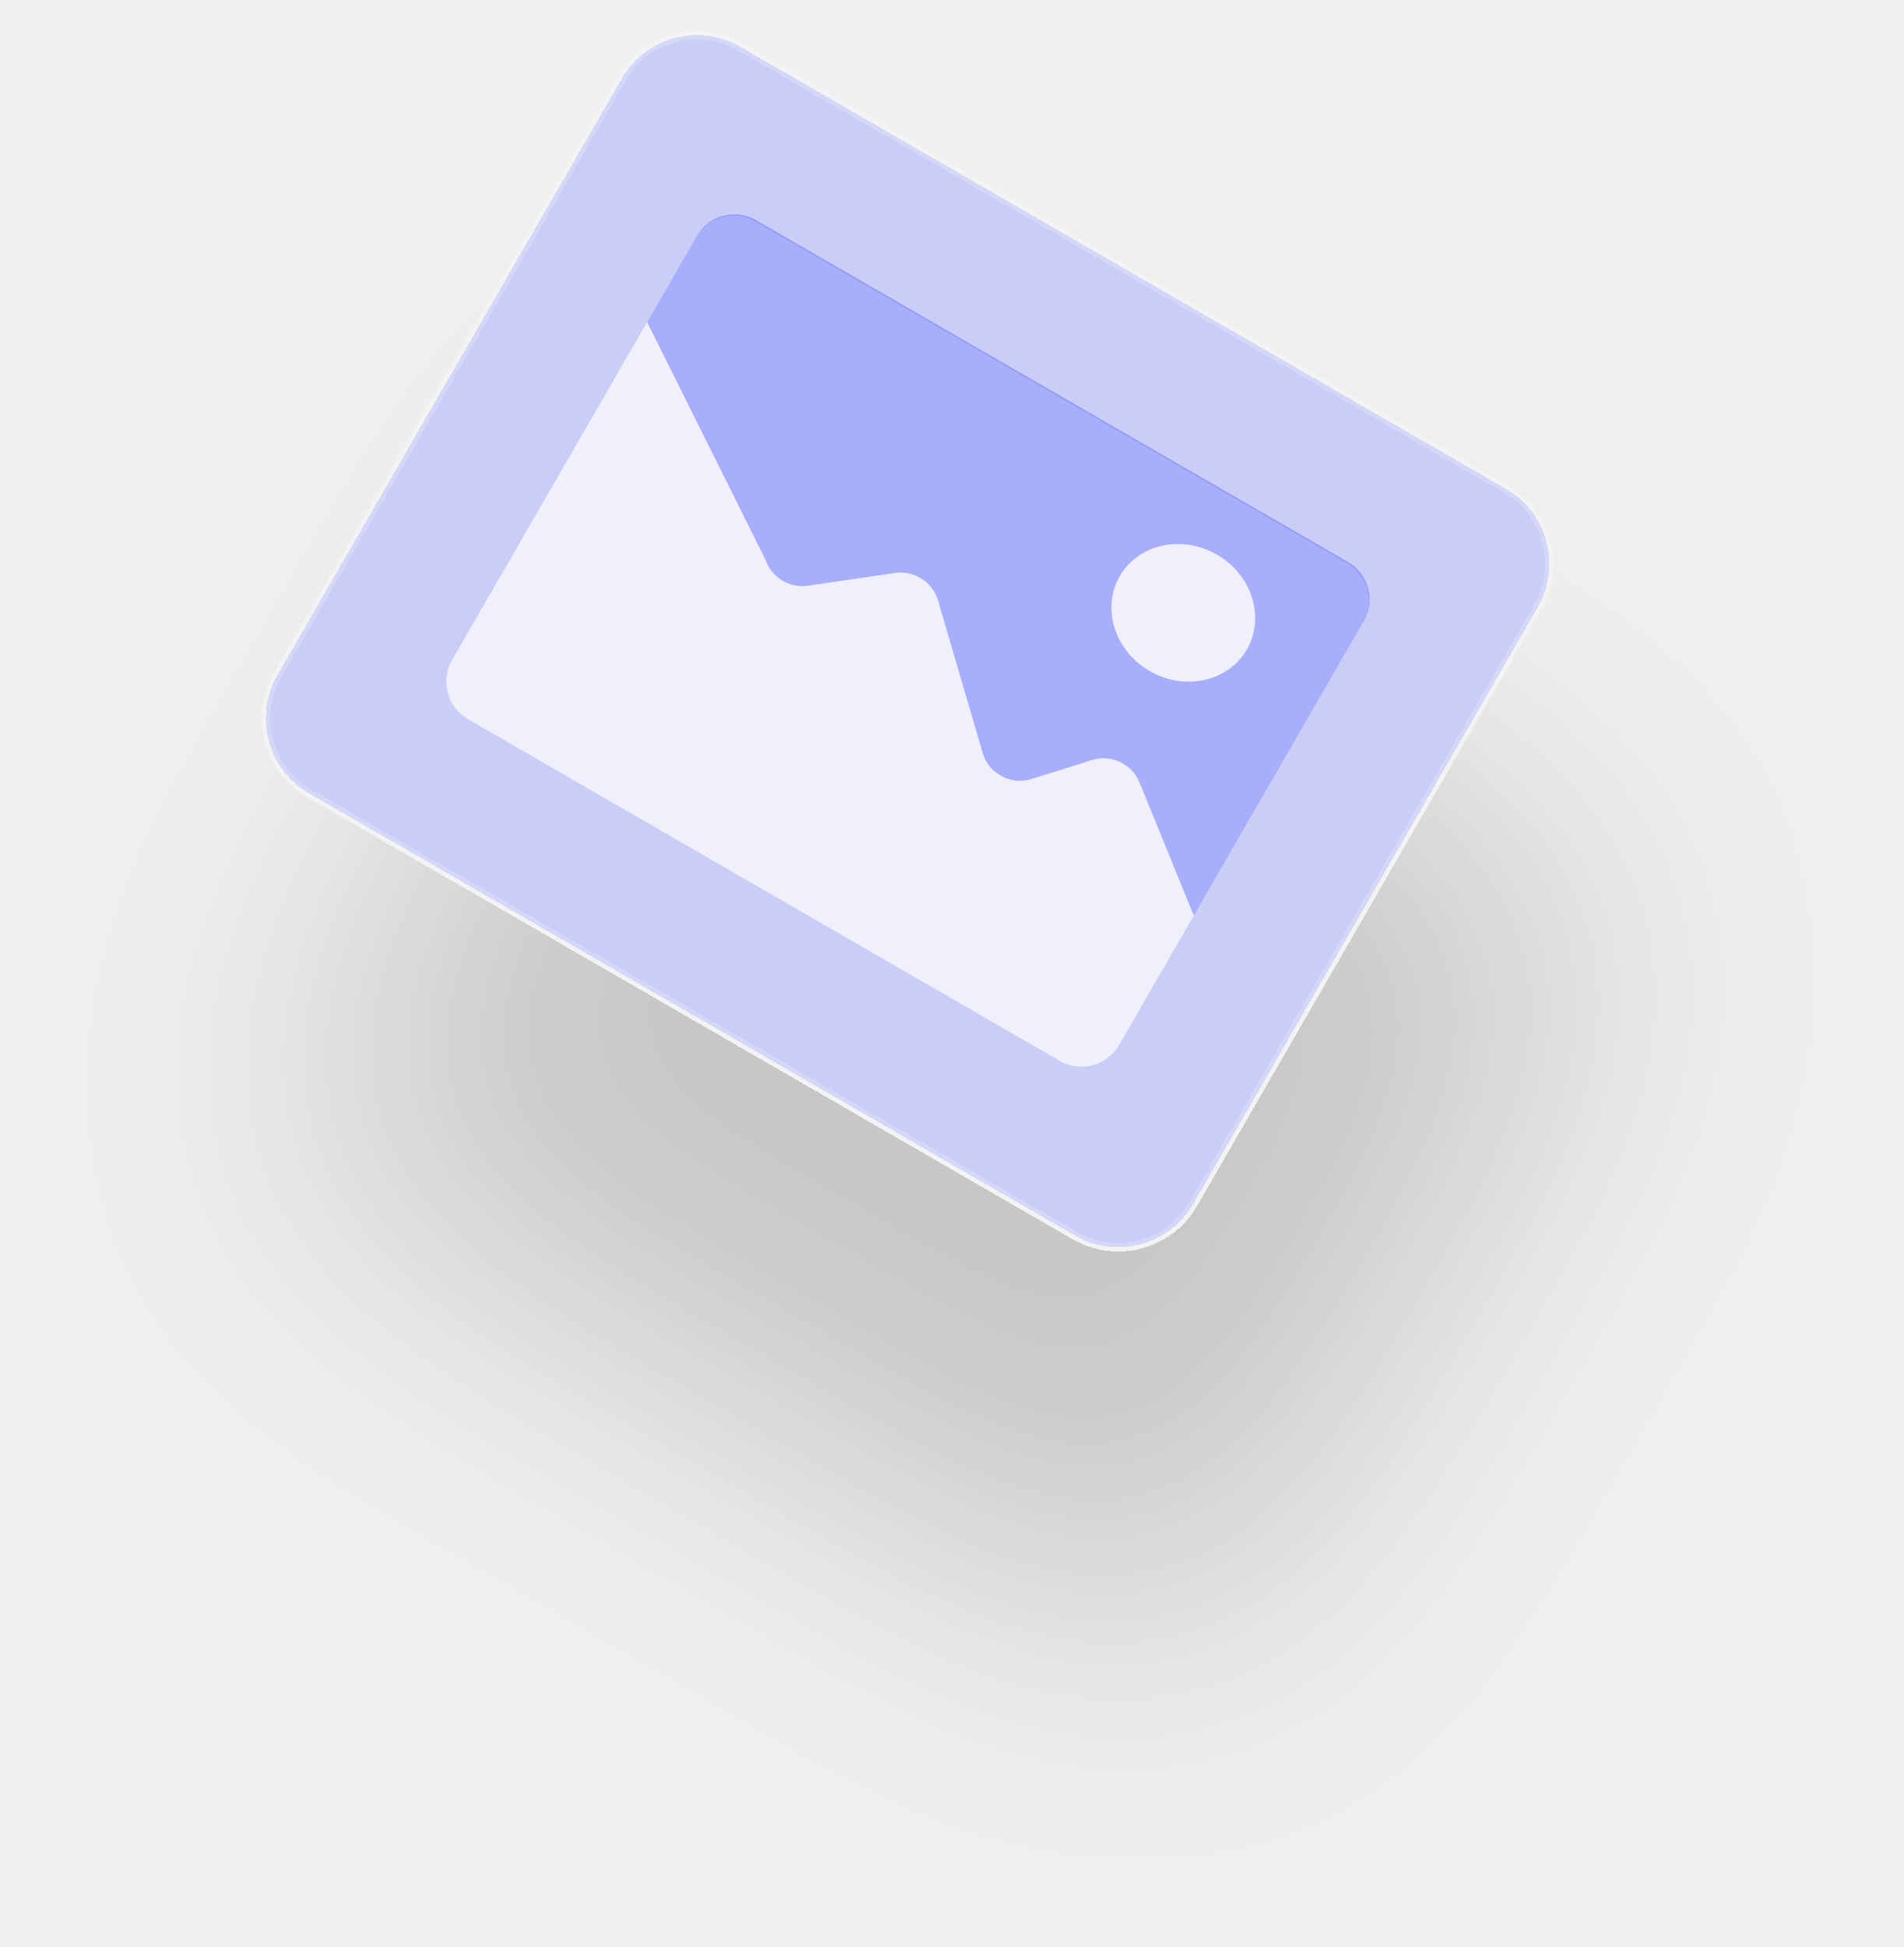
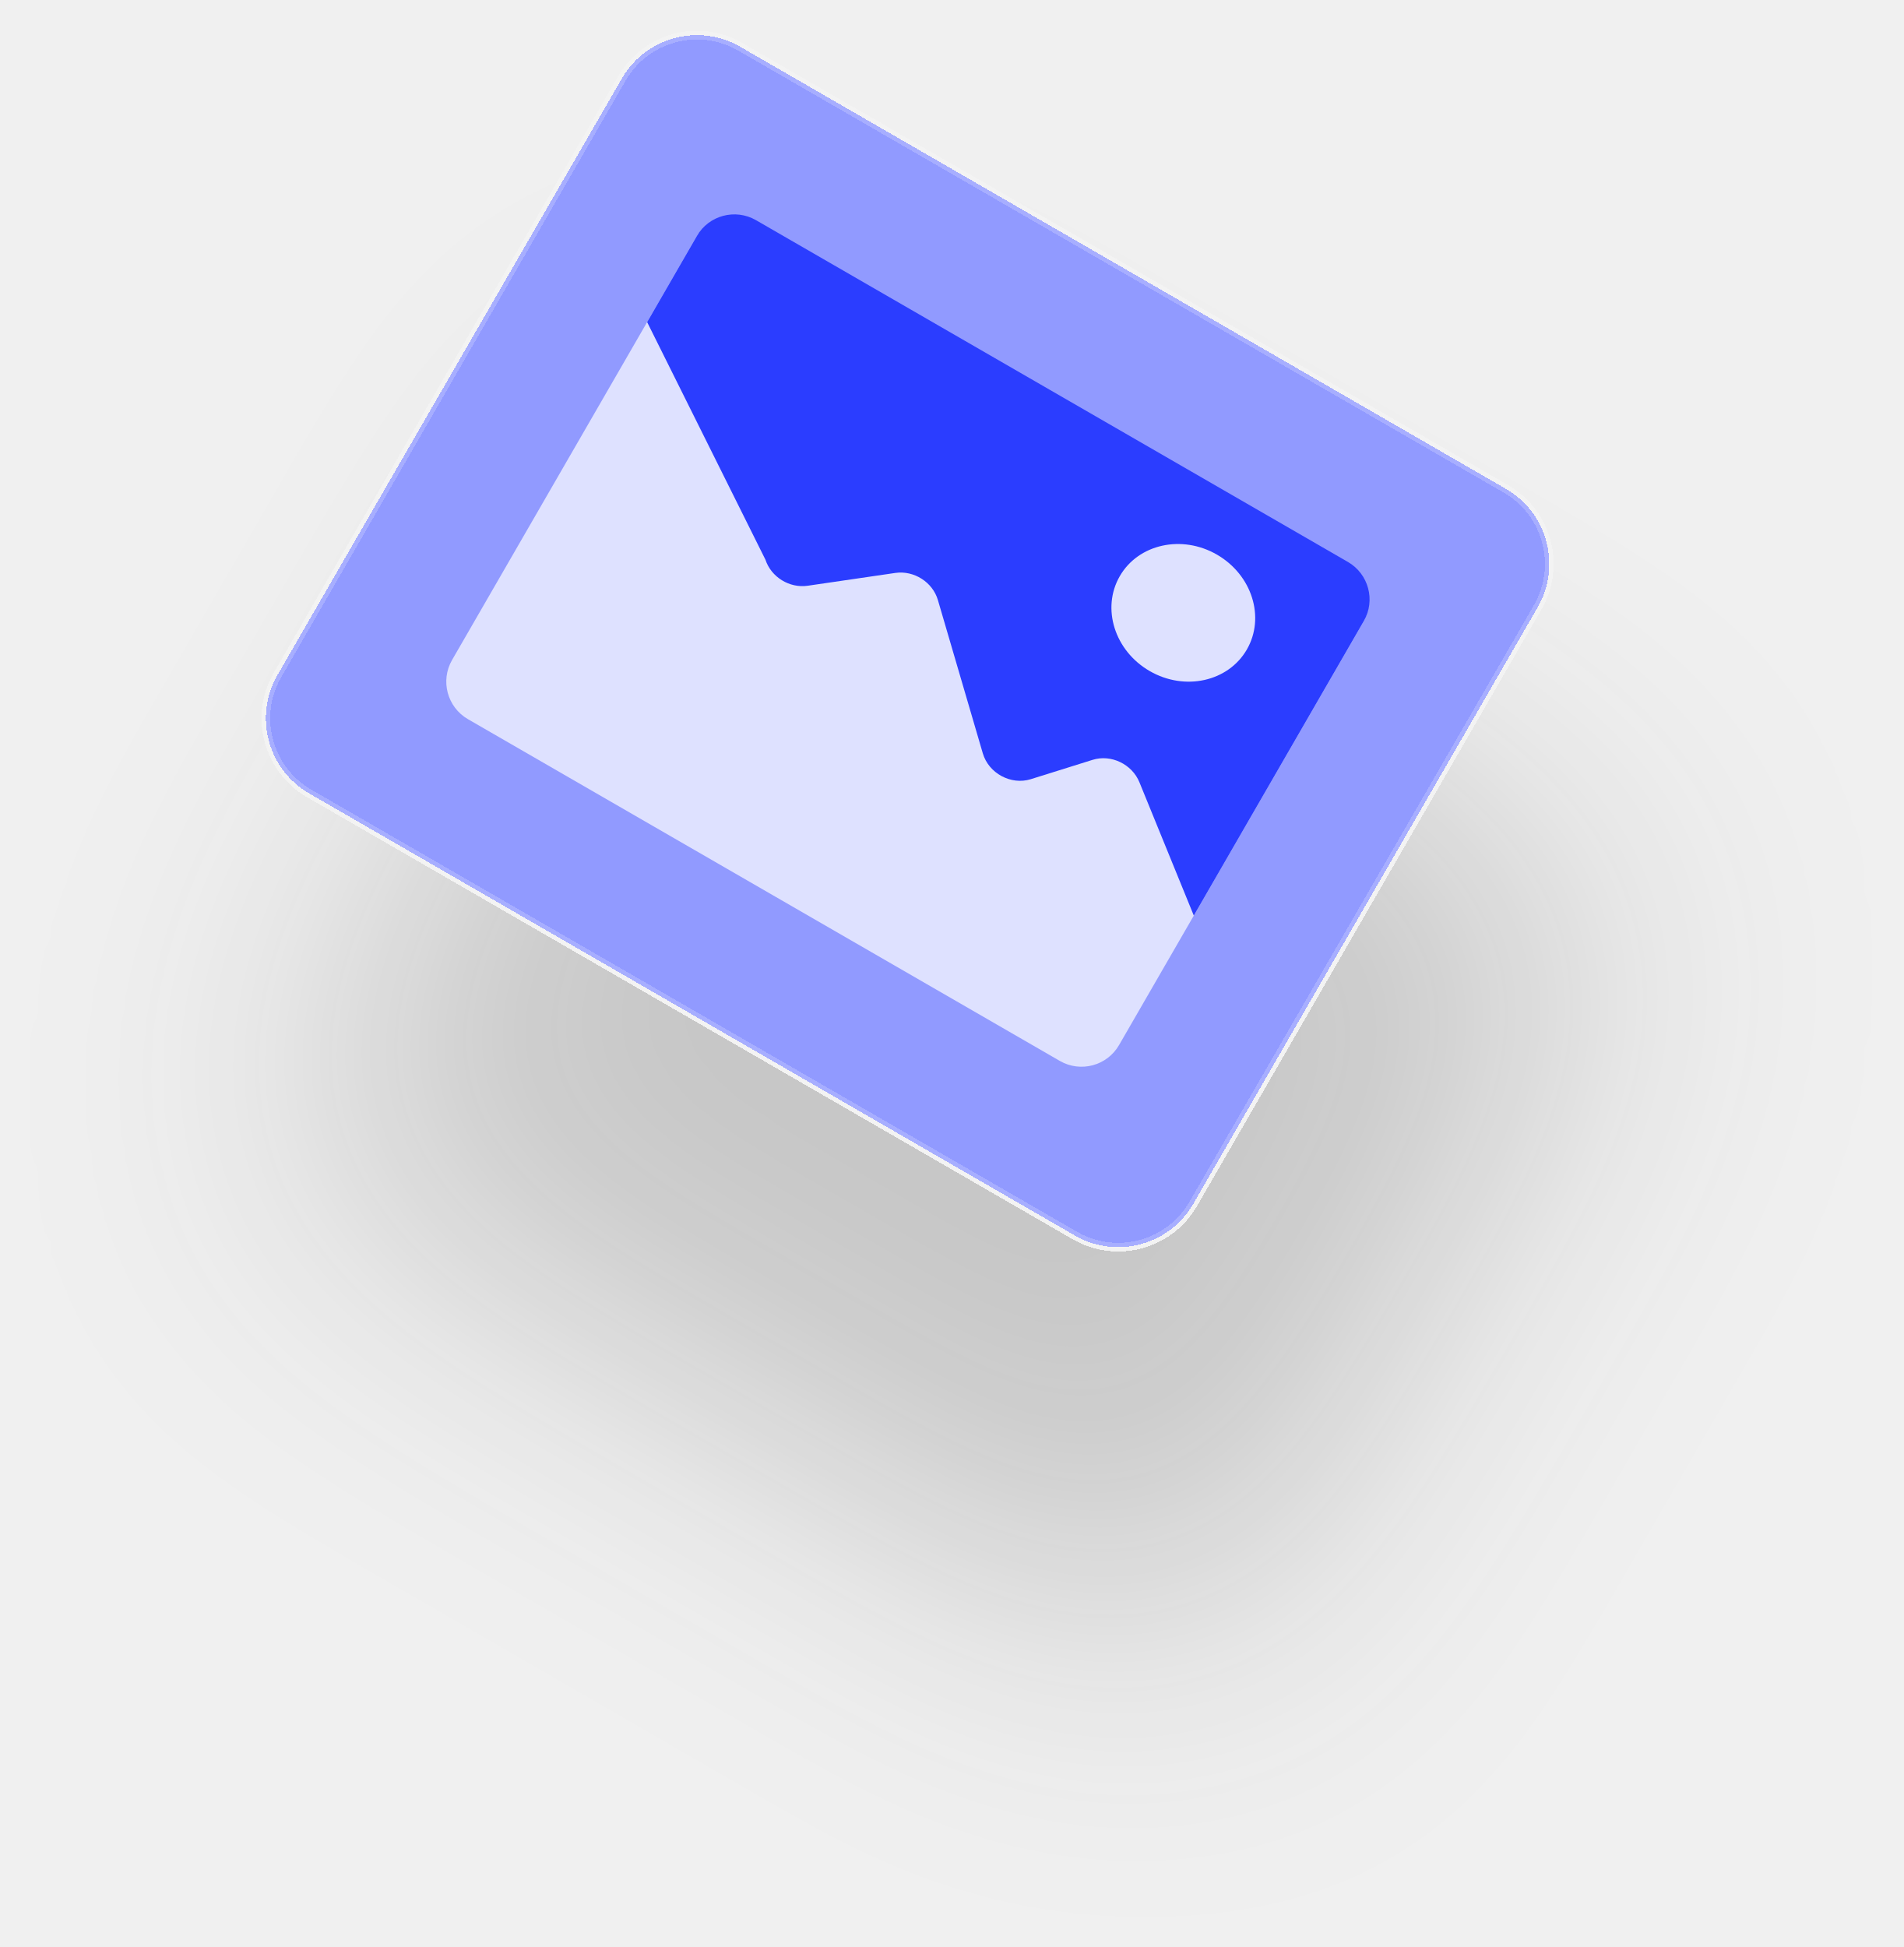
<svg xmlns="http://www.w3.org/2000/svg" width="439" height="449" viewBox="0 0 439 449" fill="none">
  <g filter="url(#filter0_bd_2_13160)">
-     <rect x="153.414" y="0.789" width="243.896" height="198.828" rx="20" transform="rotate(30 153.414 0.789307)" fill="#919AFF" fill-opacity="0.4" shape-rendering="crispEdges" />
+     <rect x="153.414" y="0.789" width="243.896" height="198.828" rx="20" transform="rotate(30 153.414 0.789307)" fill="#919AFF" fillOpacity="0.4" shape-rendering="crispEdges" />
    <rect x="153.414" y="0.789" width="243.896" height="198.828" rx="20" transform="rotate(30 153.414 0.789307)" stroke="white" stroke-opacity="0.2" stroke-width="2" shape-rendering="crispEdges" />
  </g>
  <g opacity="0.7">
    <path d="M314.367 143.527C317.128 138.744 315.489 132.628 310.706 129.867L174.203 51.057C169.421 48.295 163.305 49.934 160.543 54.717L104.267 152.19C101.506 156.973 103.144 163.089 107.927 165.85L244.43 244.66C249.213 247.422 255.329 245.783 258.091 241L314.367 143.527Z" fill="white" />
-     <path fill-rule="evenodd" clip-rule="evenodd" d="M262.787 180.398L275.329 211.141L314.527 143.249C317.289 138.466 315.65 132.35 310.867 129.588L174.364 50.779C169.581 48.017 163.465 49.656 160.704 54.439L149.249 74.28L176.537 129.074C177.849 133.083 182.083 135.692 186.28 135.079L206.489 132.125C210.783 131.497 215.096 134.242 216.307 138.373L226.665 173.724C228.018 178.34 233.172 181.116 237.736 179.688L251.993 175.227C256.244 173.898 261.08 176.214 262.787 180.398ZM265.158 154.755C273.251 159.427 283.281 157.203 287.562 149.787C291.844 142.372 288.754 132.573 280.662 127.901C272.569 123.229 262.539 125.453 258.257 132.868C253.976 140.284 257.065 150.082 265.158 154.755Z" fill="#0015FF" fill-opacity="0.4" />
+     <path fill-rule="evenodd" clip-rule="evenodd" d="M262.787 180.398L275.329 211.141L314.527 143.249C317.289 138.466 315.65 132.35 310.867 129.588L174.364 50.779C169.581 48.017 163.465 49.656 160.704 54.439L149.249 74.28L176.537 129.074C177.849 133.083 182.083 135.692 186.28 135.079L206.489 132.125C210.783 131.497 215.096 134.242 216.307 138.373L226.665 173.724C228.018 178.34 233.172 181.116 237.736 179.688L251.993 175.227C256.244 173.898 261.08 176.214 262.787 180.398ZM265.158 154.755C273.251 159.427 283.281 157.203 287.562 149.787C291.844 142.372 288.754 132.573 280.662 127.901C272.569 123.229 262.539 125.453 258.257 132.868C253.976 140.284 257.065 150.082 265.158 154.755Z" fill="#0015FF" fillOpacity="0.4" />
  </g>
  <defs>
    <filter id="filter0_bd_2_13160" x="0.317" y="-12.894" width="438" height="461.504" filterUnits="userSpaceOnUse" color-interpolation-filters="sRGB">
      <feFlood flood-opacity="0" result="BackgroundImageFix" />
      <feGaussianBlur in="BackgroundImageFix" stdDeviation="10" />
      <feComposite in2="SourceAlpha" operator="in" result="effect1_backgroundBlur_2_13160" />
      <feColorMatrix in="SourceAlpha" type="matrix" values="0 0 0 0 0 0 0 0 0 0 0 0 0 0 0 0 0 0 127 0" result="hardAlpha" />
      <feOffset dx="10" dy="90" />
      <feGaussianBlur stdDeviation="35" />
      <feComposite in2="hardAlpha" operator="out" />
      <feColorMatrix type="matrix" values="0 0 0 0 0.125 0 0 0 0 0.125 0 0 0 0 0.125 0 0 0 0.2 0" />
      <feBlend mode="normal" in2="effect1_backgroundBlur_2_13160" result="effect2_dropShadow_2_13160" />
      <feBlend mode="normal" in="SourceGraphic" in2="effect2_dropShadow_2_13160" result="shape" />
    </filter>
  </defs>
</svg>
